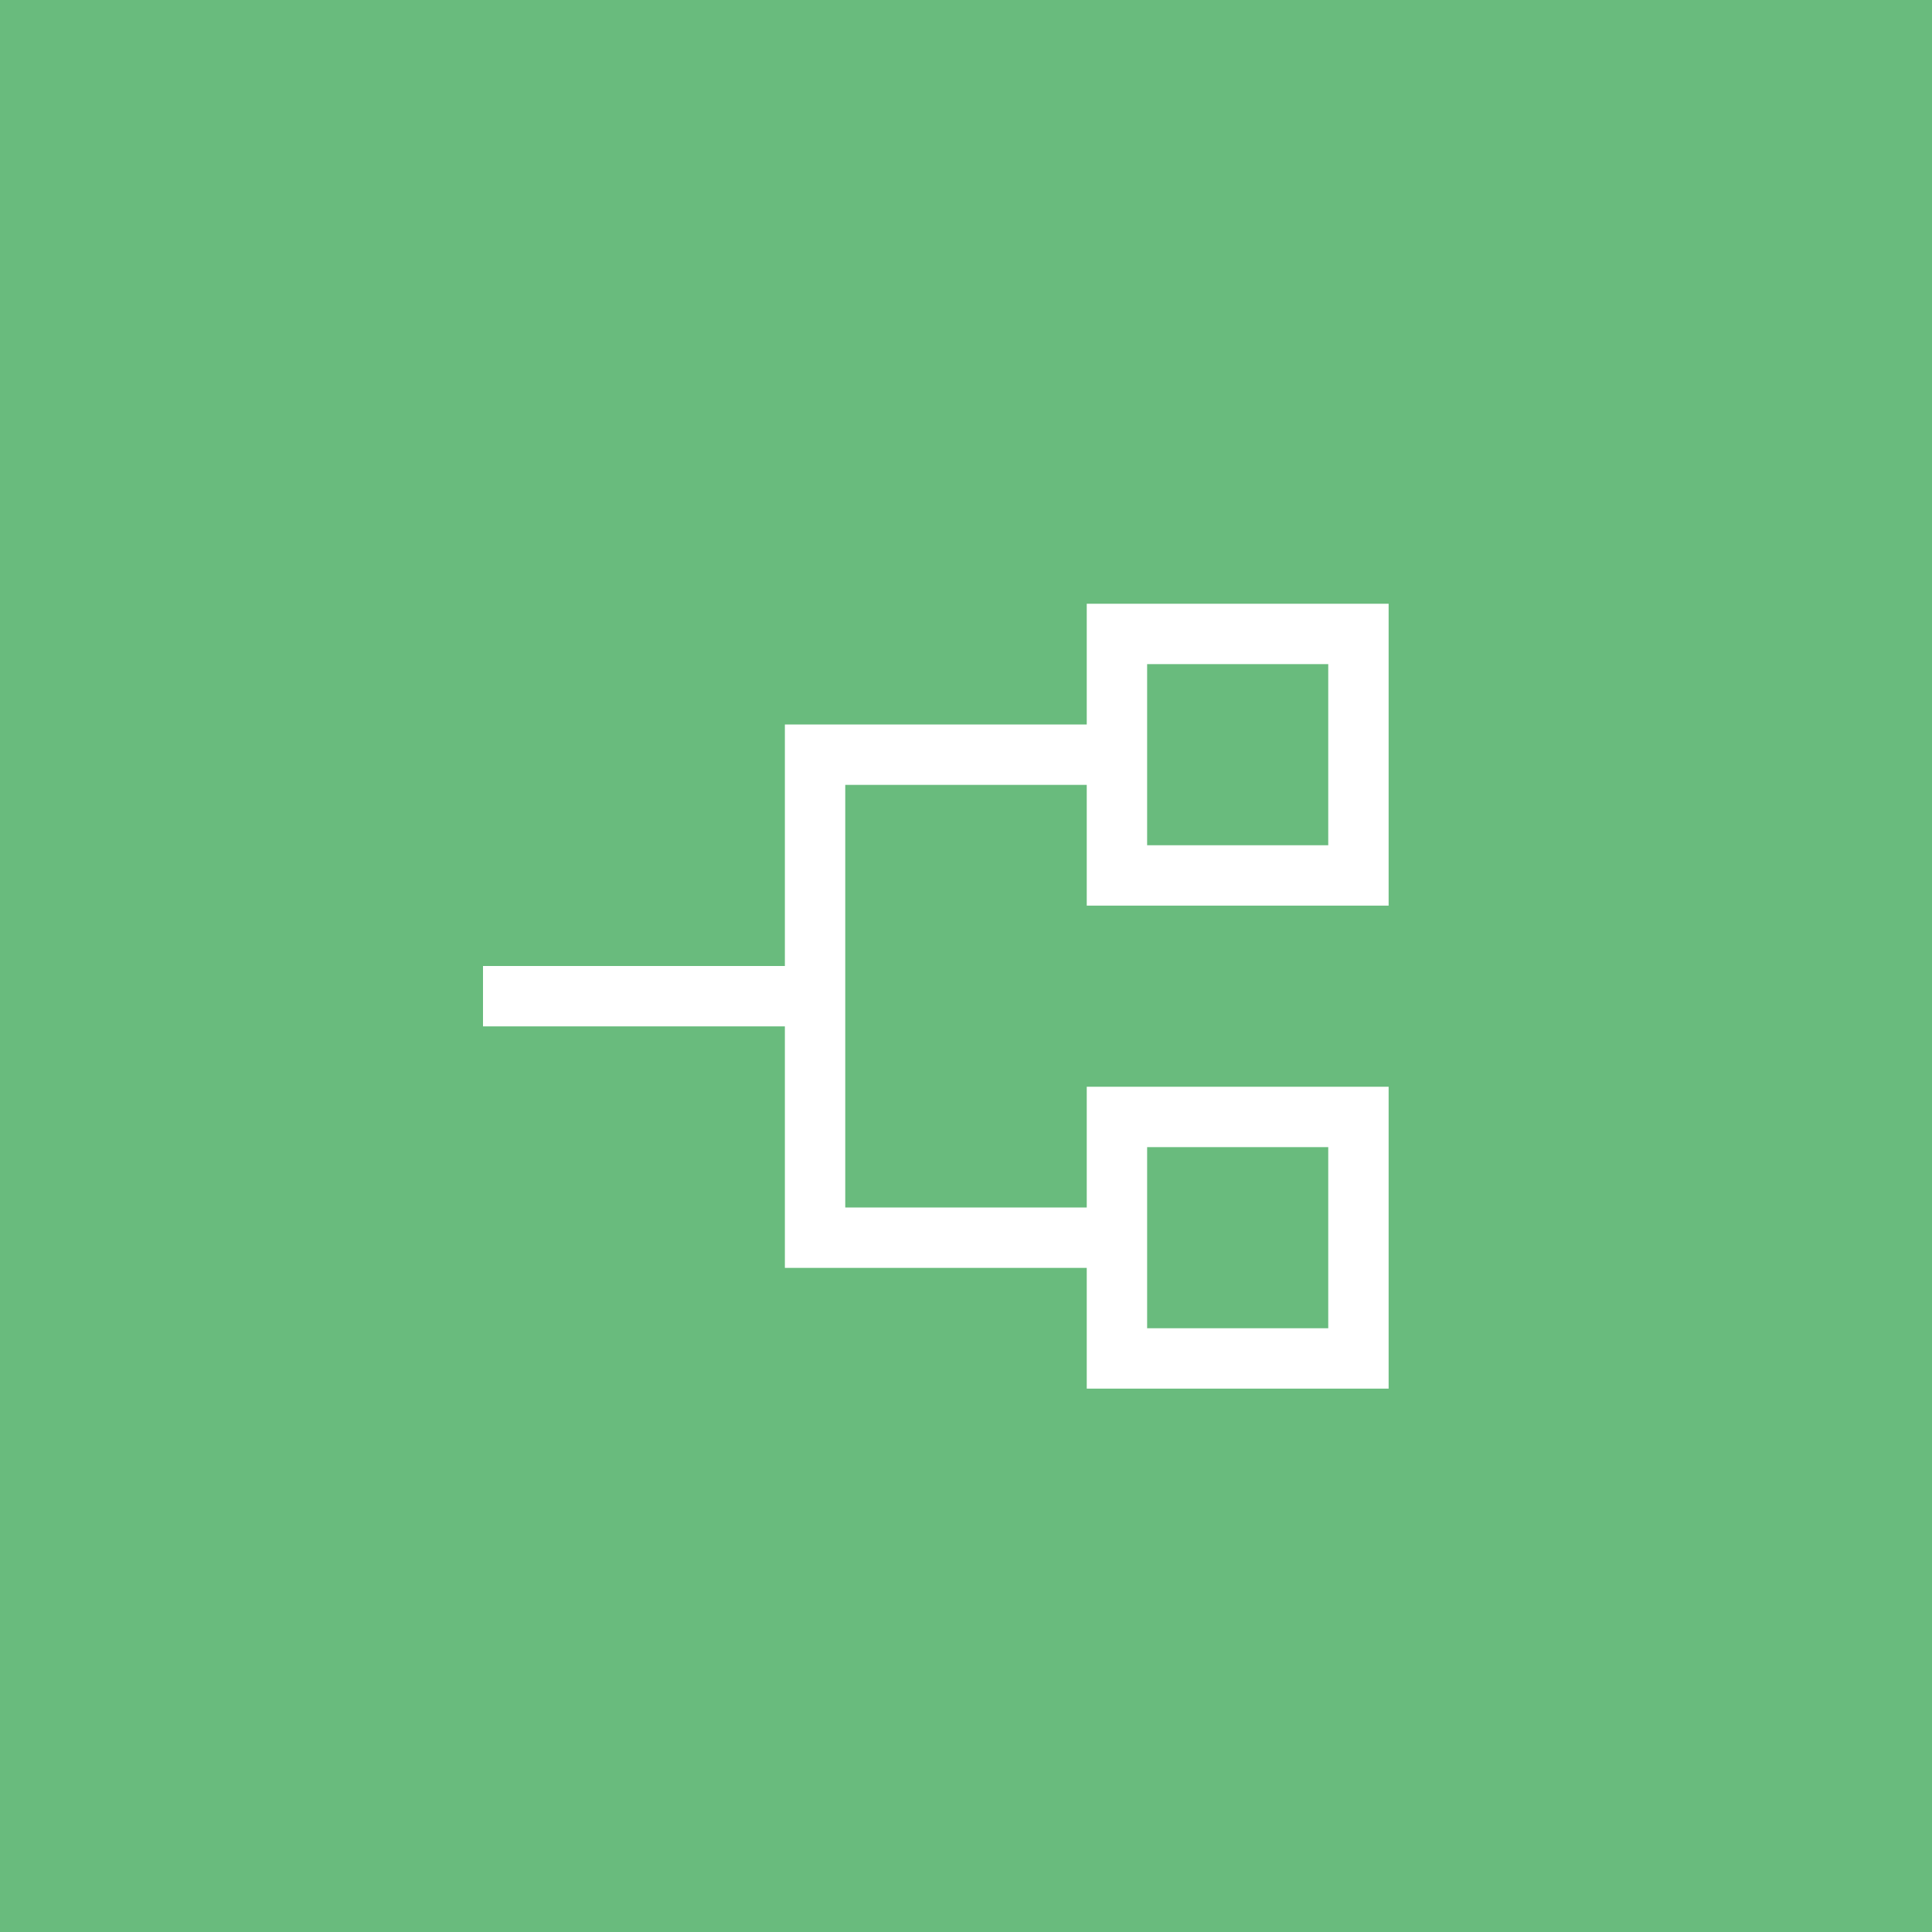
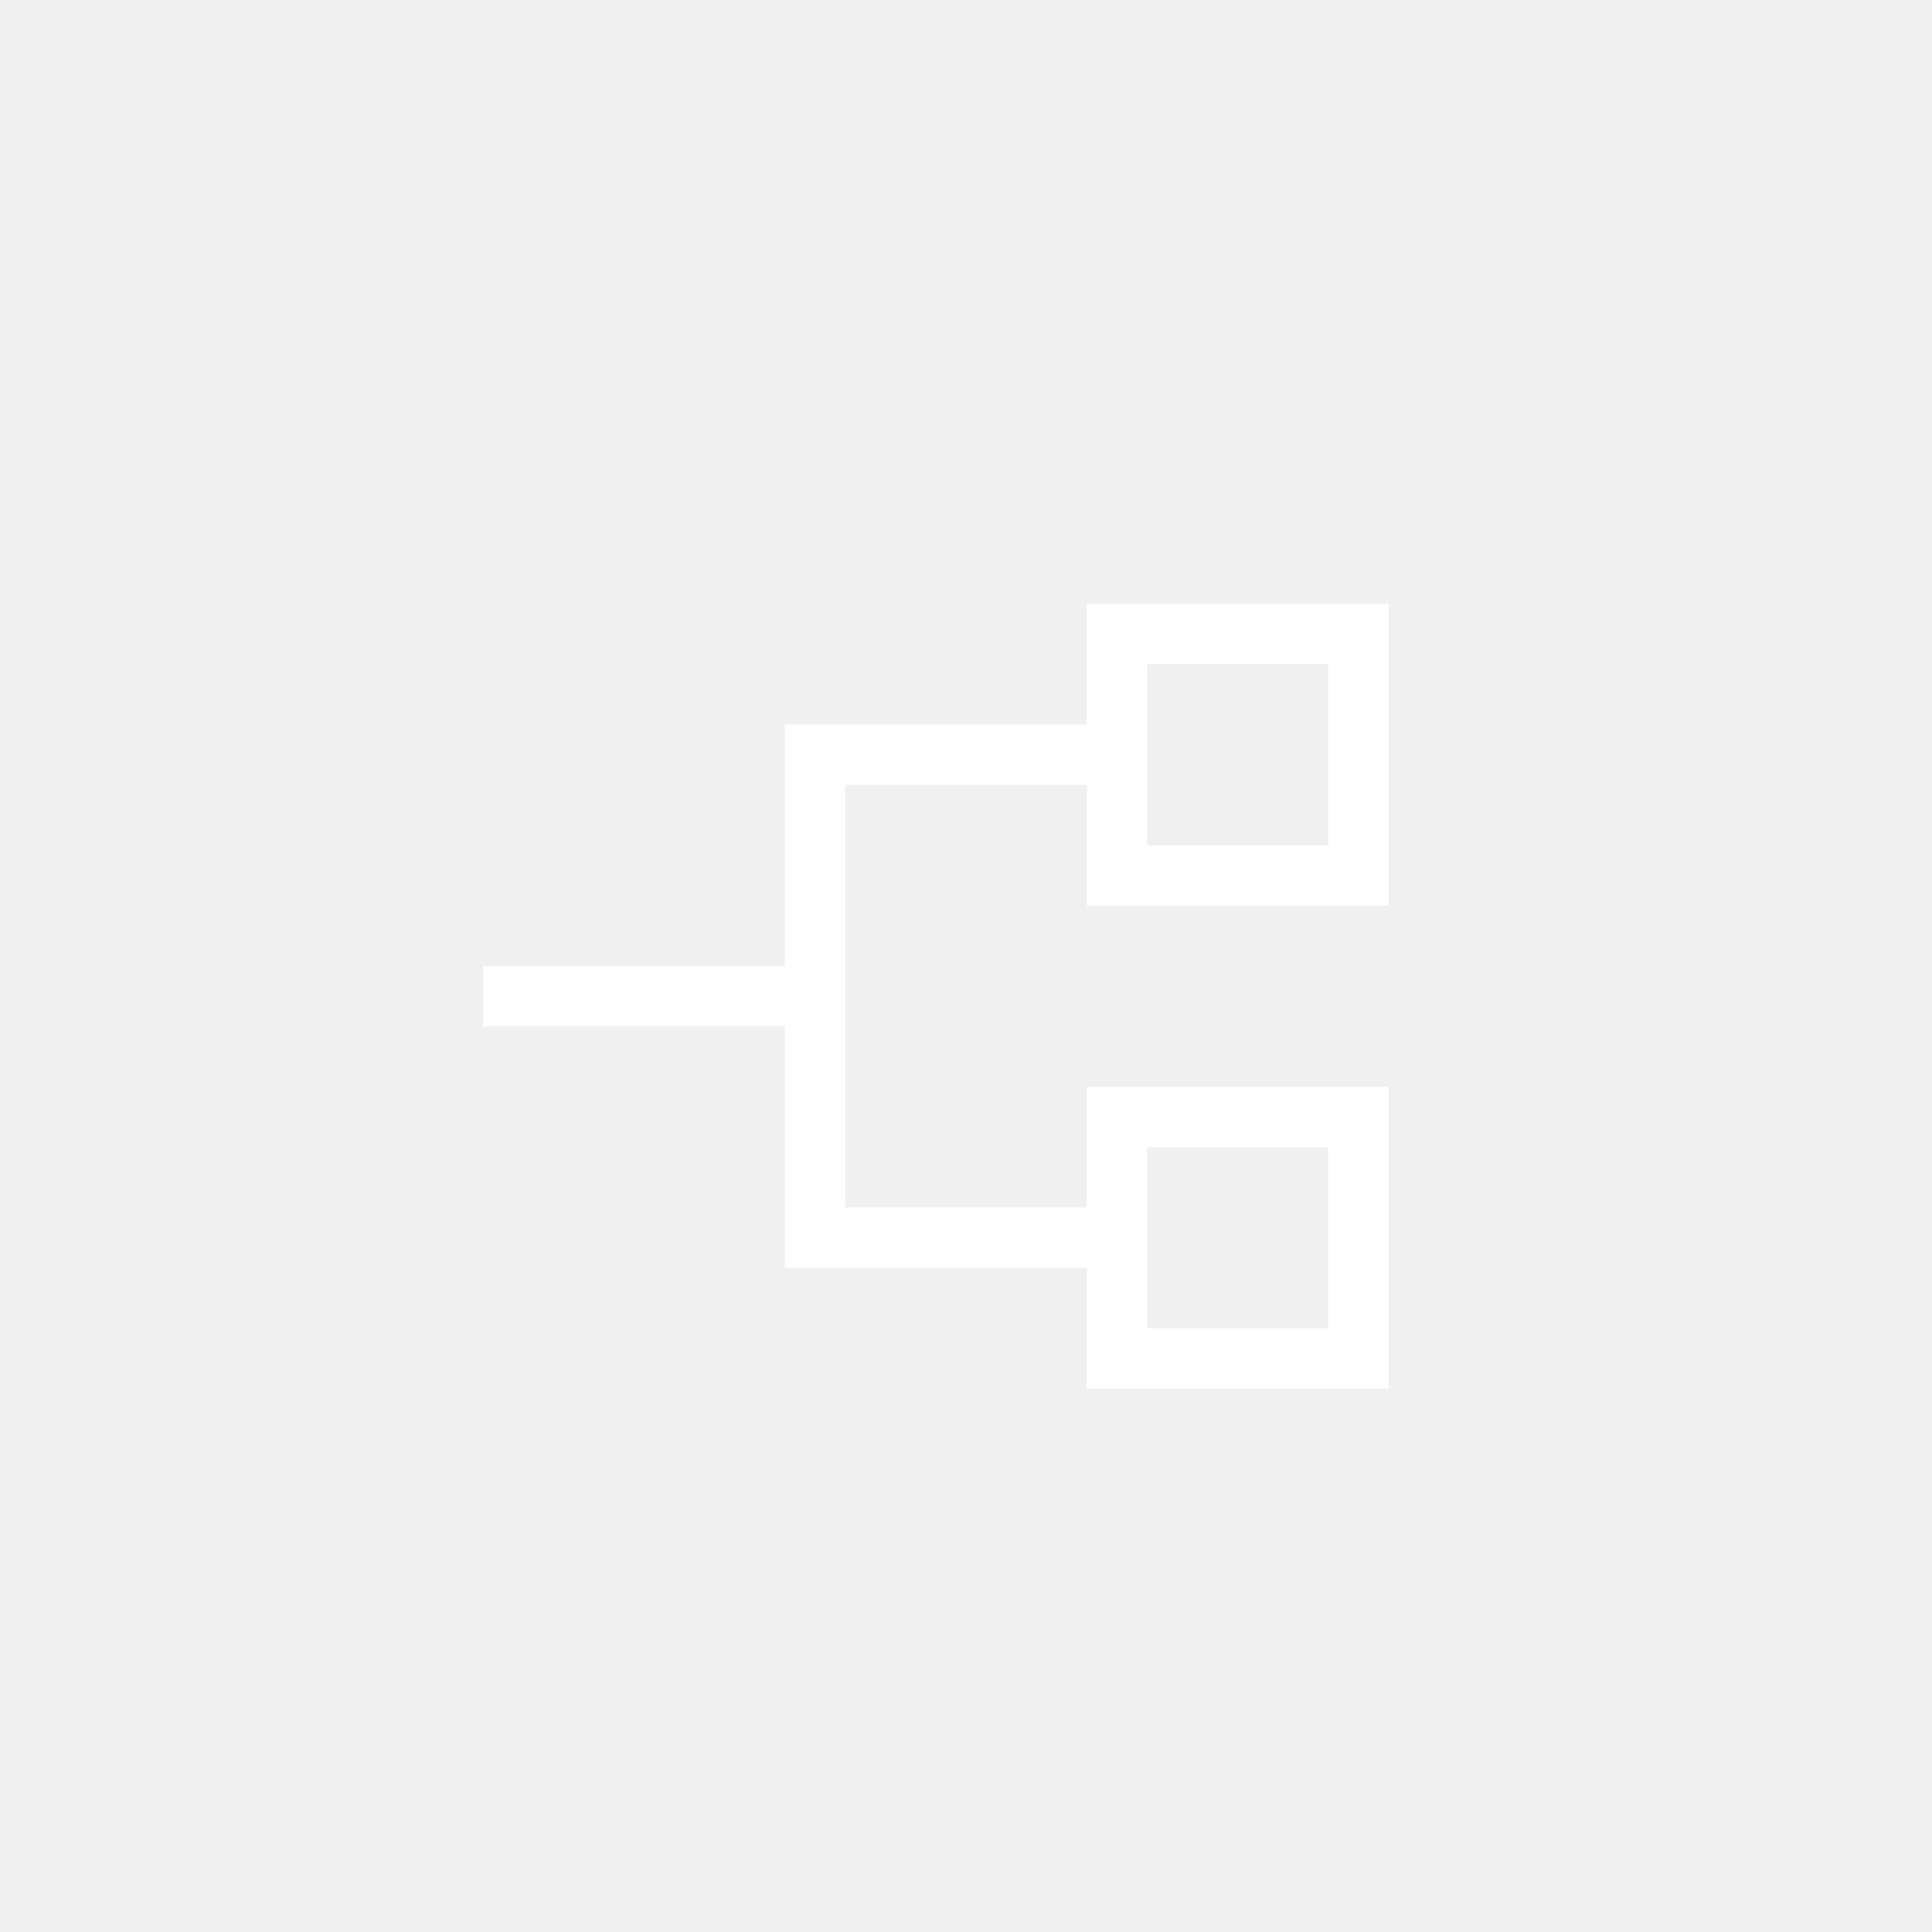
<svg xmlns="http://www.w3.org/2000/svg" viewBox="0 0 64 64">
-   <rect width="64" height="64" fill="#69bb7d" rx="0" ry="0" />
+   <rect width="64" height="64" fill="none" rx="0" ry="0" />
  <path fill="#FFF" d="M36 42v4h10V36H36v4h-8V26h8v4h10V20H36v4H26v8H16v2h10v8h10zm2-20h6v6h-6v-6zm0 16h6v6h-6v-6z" />
</svg>
